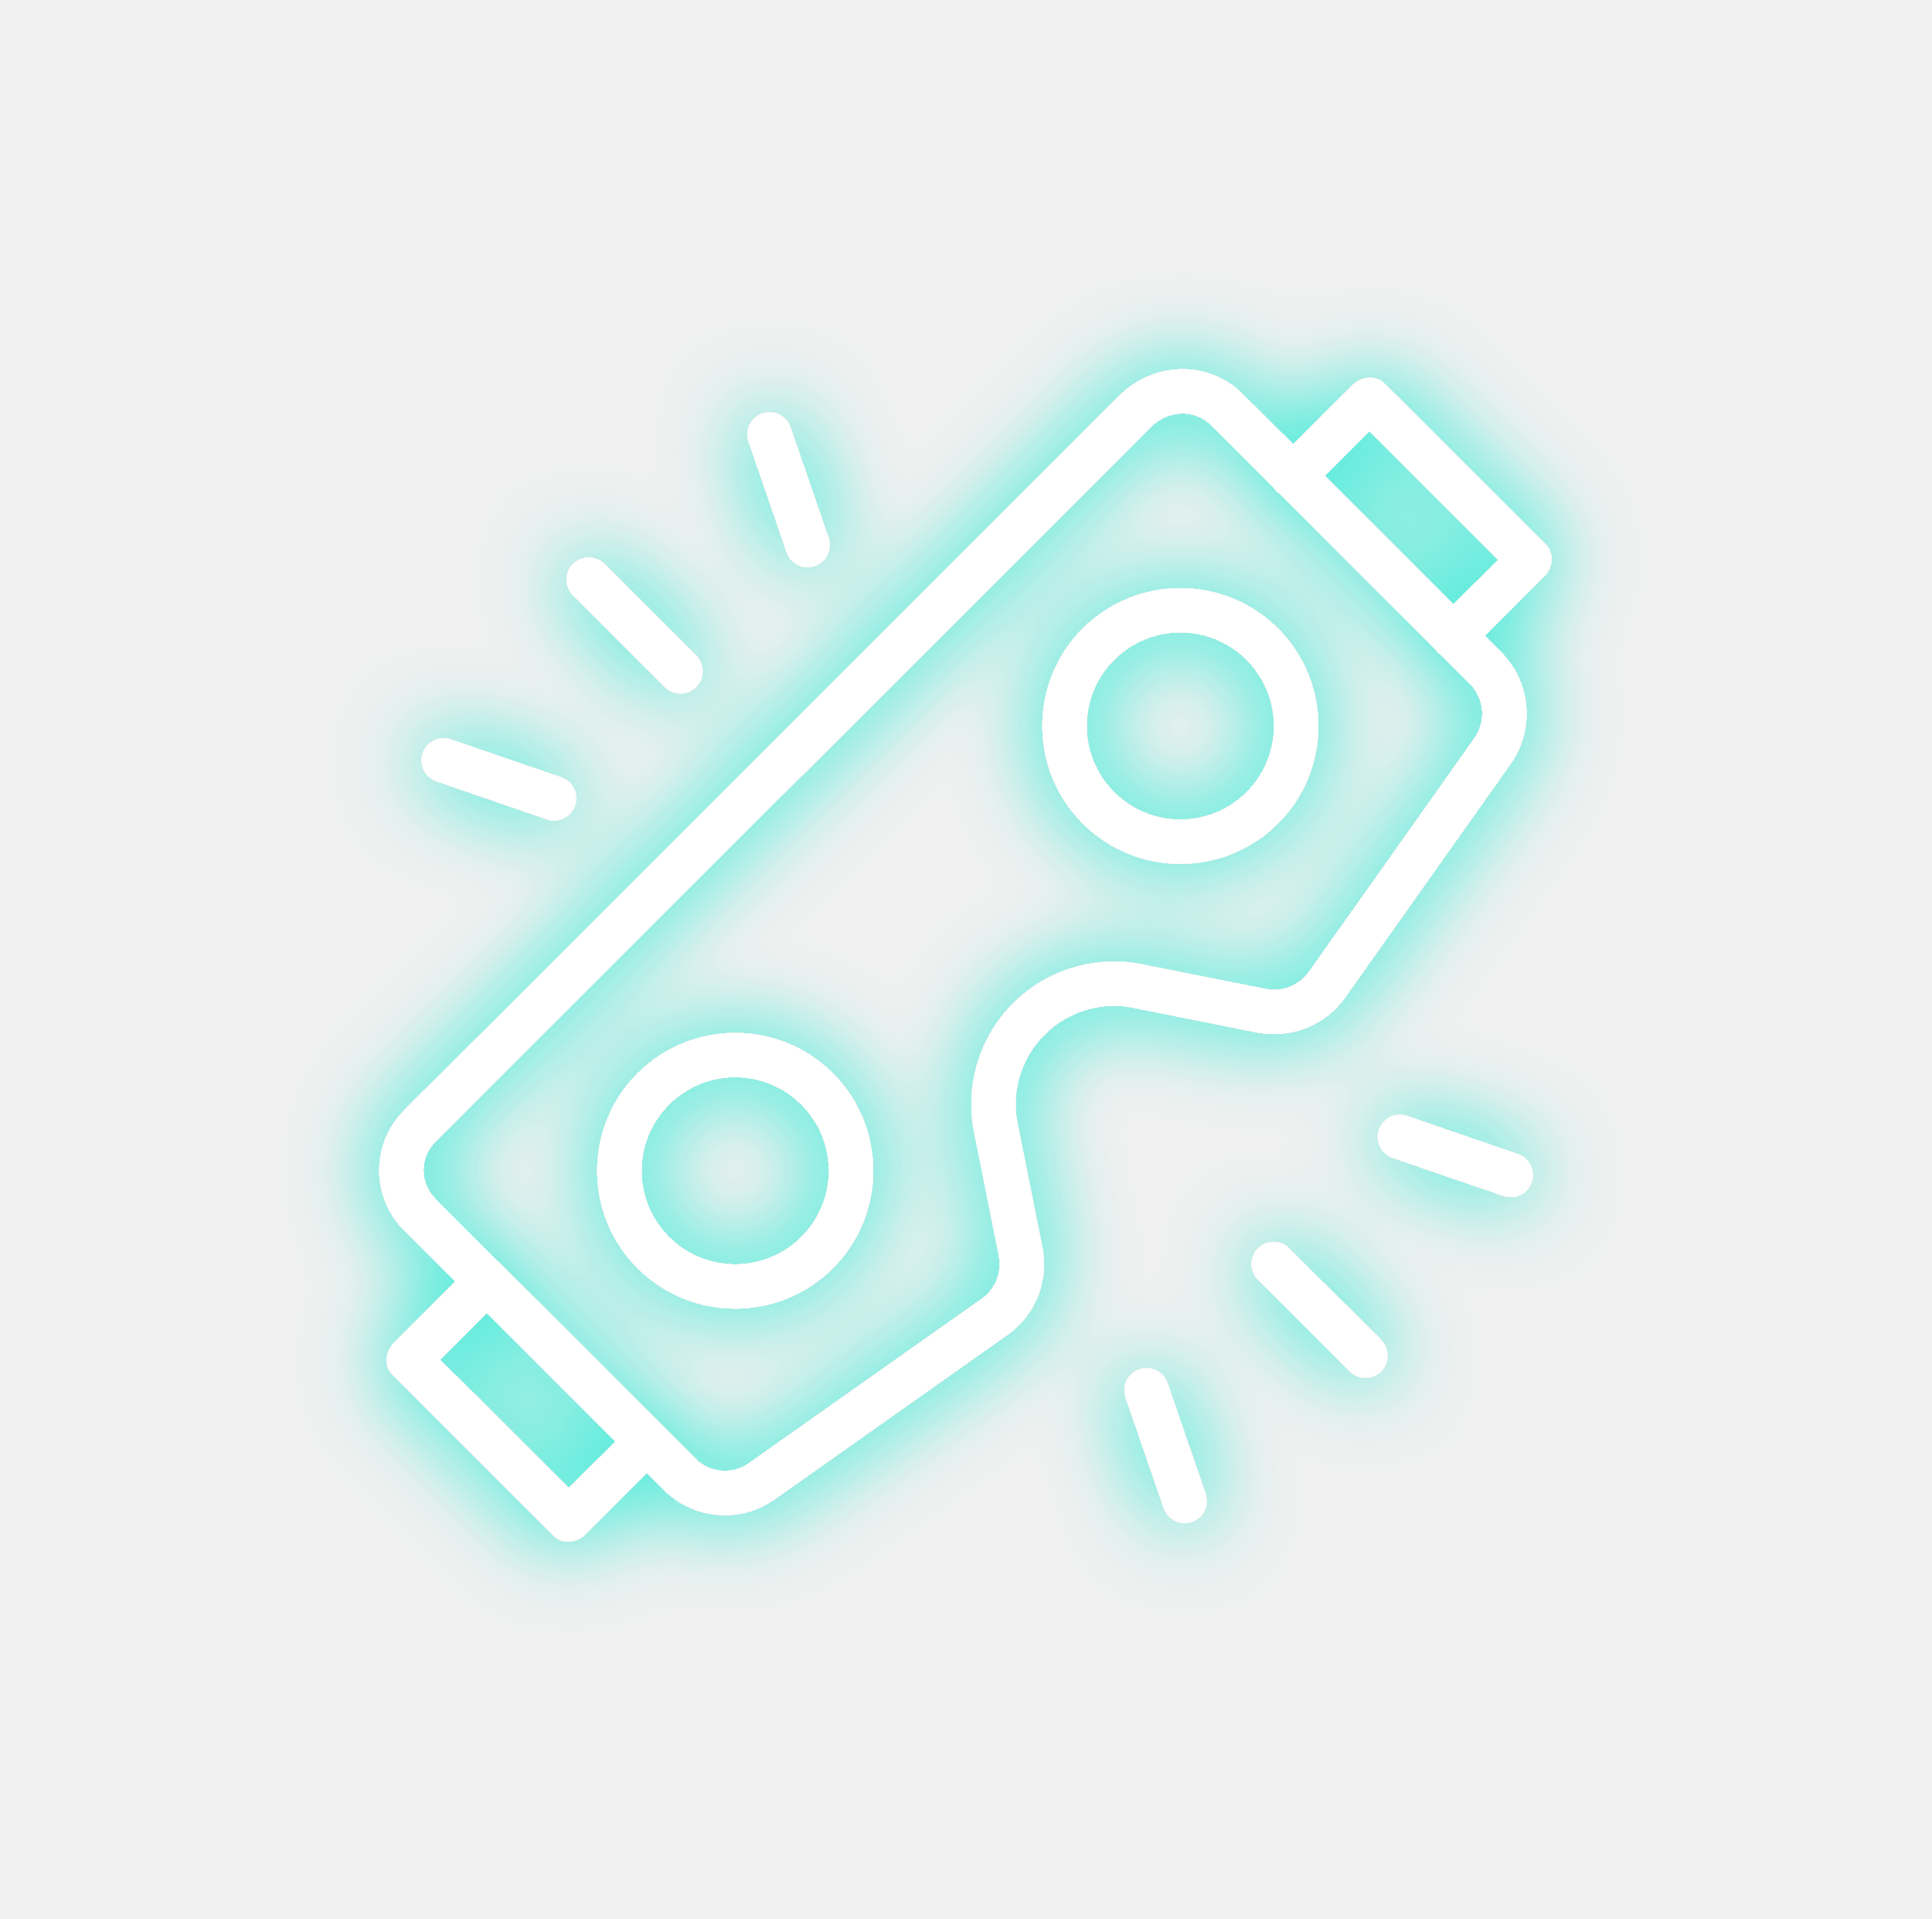
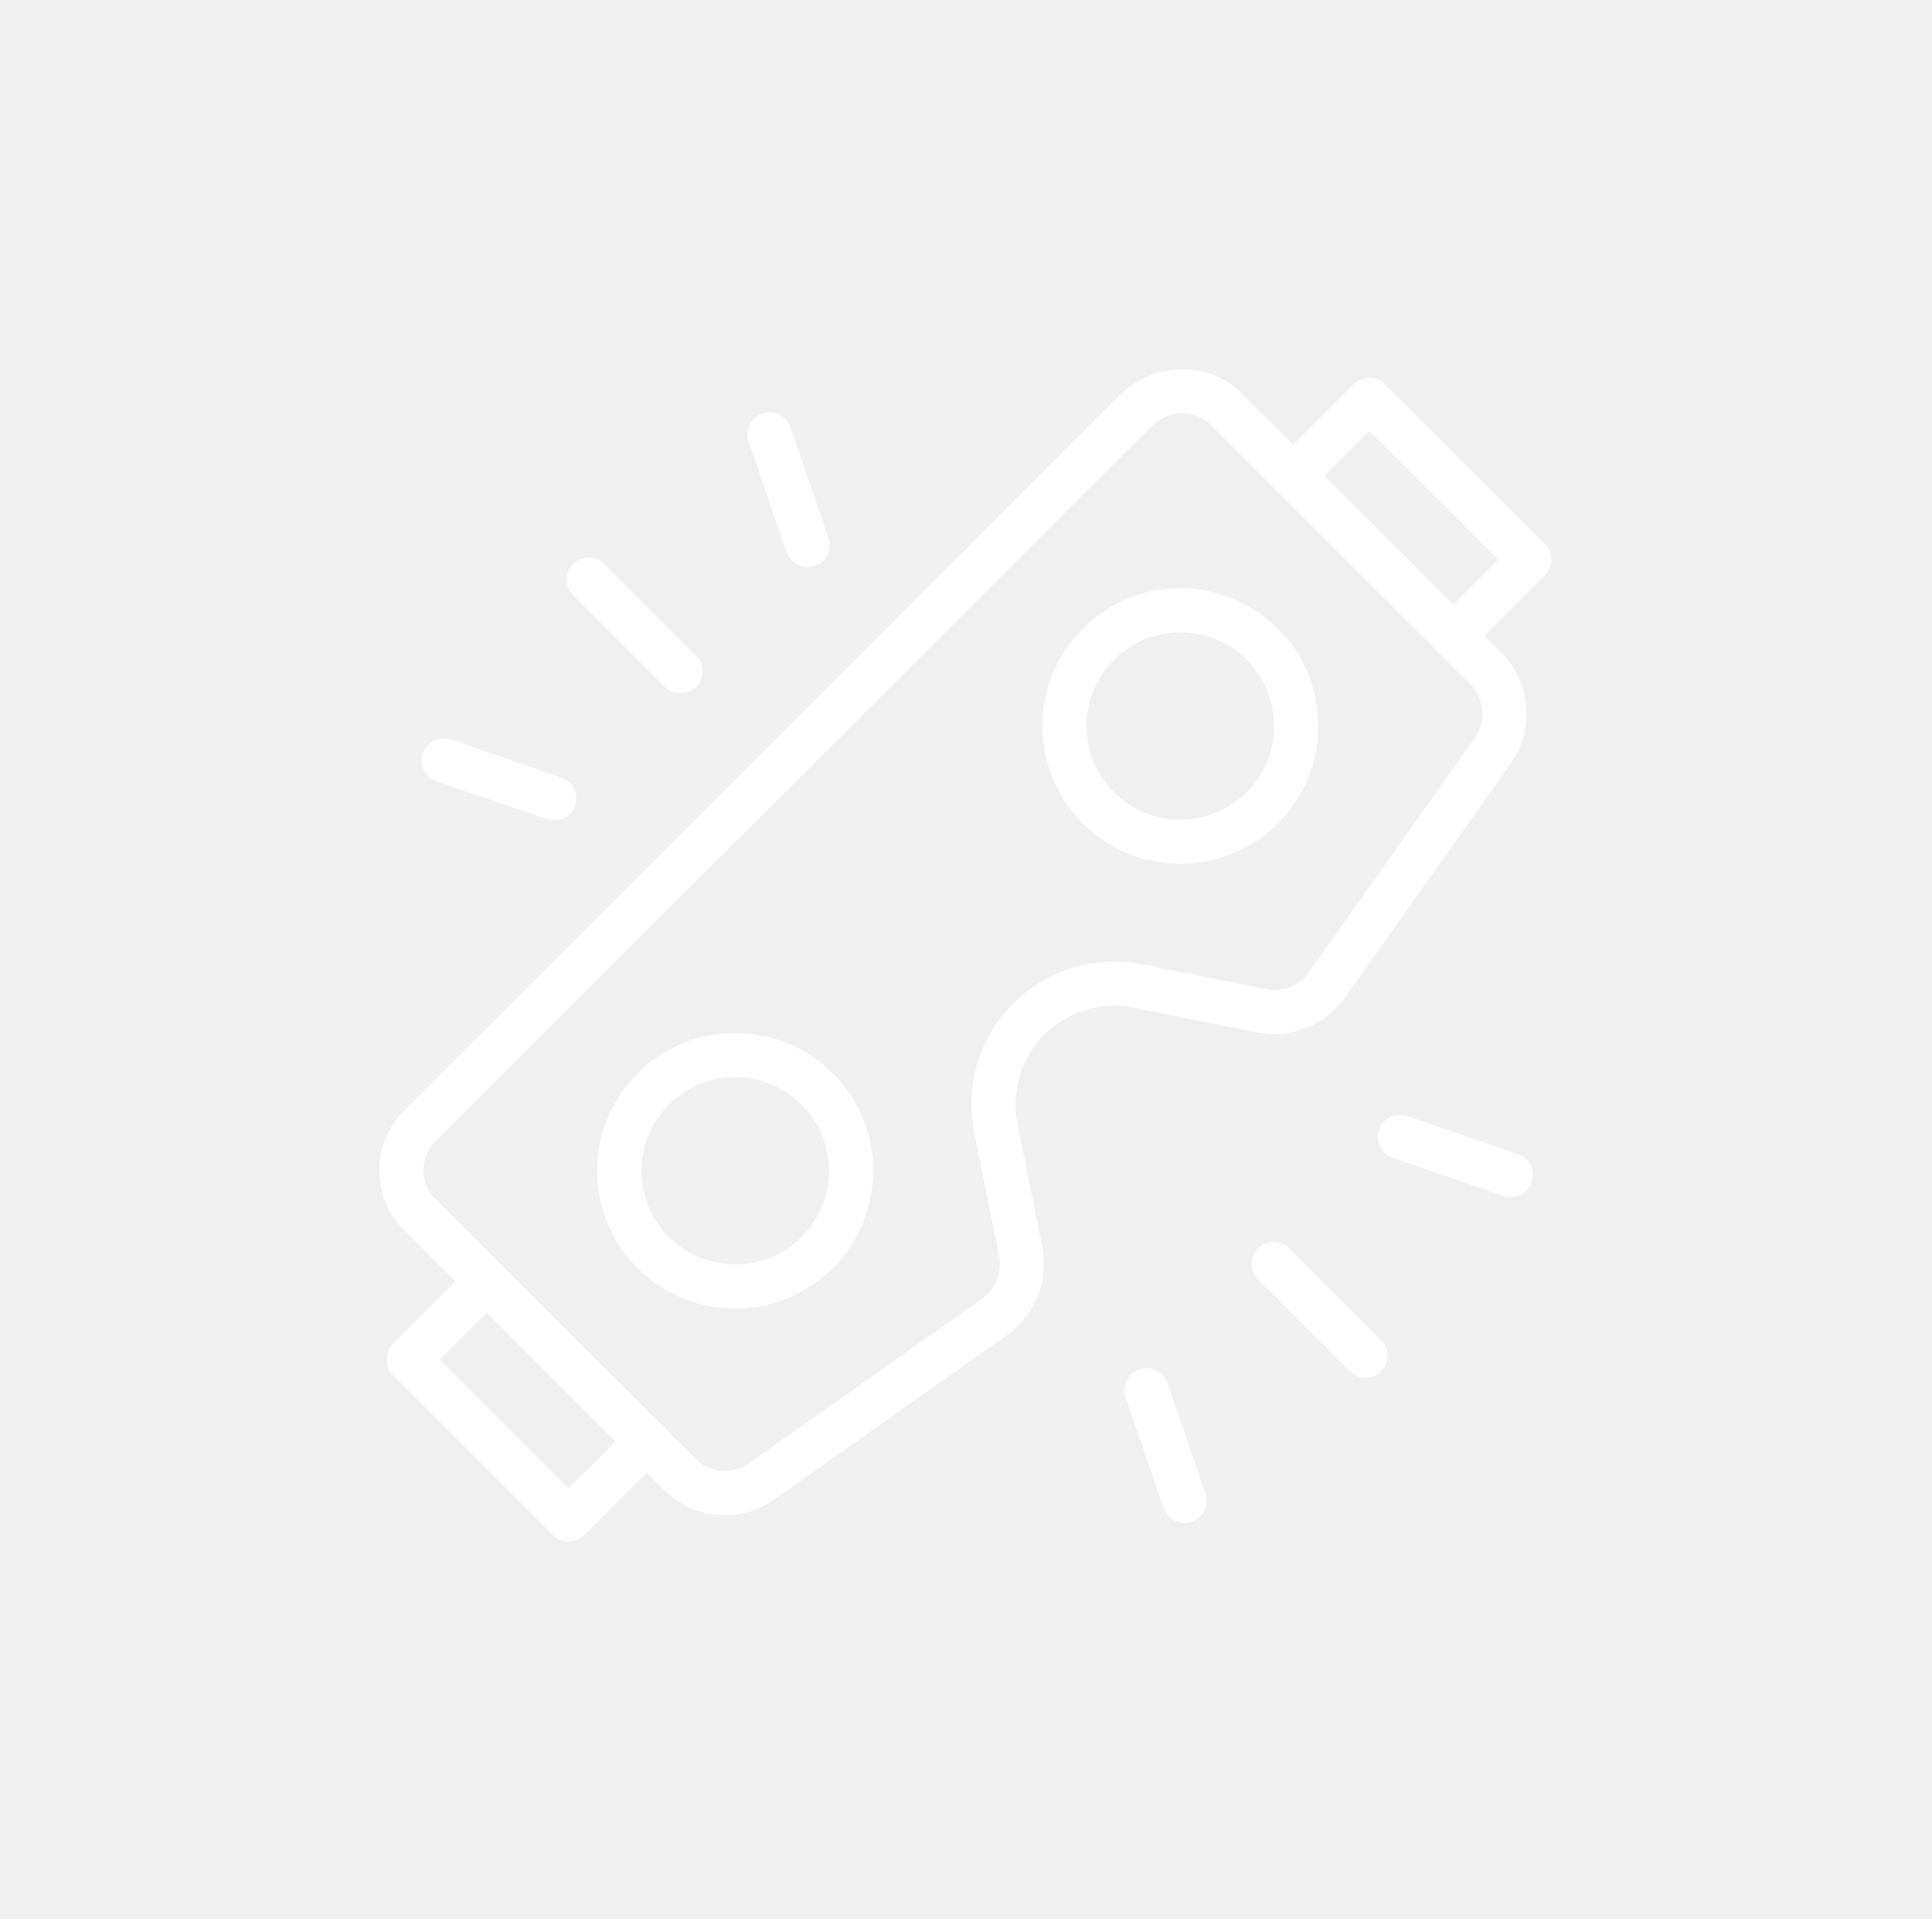
<svg xmlns="http://www.w3.org/2000/svg" width="146" height="145" viewBox="0 0 146 145" fill="none">
-   <g filter="url(#filter0_d_1_12064)">
-     <path d="M48.187 81.103C44.115 85.171 44.117 91.764 48.187 95.83C52.26 99.896 58.859 99.896 62.931 95.83C67.004 91.761 67.004 85.169 62.931 81.1C58.856 77.042 52.26 77.042 48.187 81.103ZM60.57 93.474C57.803 96.239 53.316 96.236 50.548 93.474C47.781 90.709 47.783 86.227 50.551 83.462C53.319 80.697 57.805 80.699 60.57 83.462C63.333 86.229 63.333 90.709 60.57 93.474Z" fill="white" />
-     <path d="M81.828 47.494C77.755 51.56 77.755 58.156 81.828 62.221C85.898 66.29 92.499 66.29 96.572 62.224C100.644 58.156 100.644 51.563 96.572 47.494C92.497 43.436 85.903 43.436 81.828 47.494ZM94.211 59.865C91.443 62.63 86.957 62.63 84.189 59.865C81.421 57.1 81.421 52.618 84.189 49.853C86.957 47.088 91.443 47.088 94.211 49.853C96.971 52.621 96.971 57.098 94.211 59.865Z" fill="white" />
-     <path d="M102.239 29.089L97.727 33.598L93.885 29.759C91.332 27.209 87.187 27.323 84.634 29.873L30.572 83.883C29.348 85.086 28.659 86.731 28.662 88.446C28.664 90.16 29.355 91.803 30.583 93.003L34.425 96.841L29.765 101.497C29.112 102.149 29.001 103.217 29.653 103.869L41.85 116.053C42.502 116.705 43.571 116.594 44.224 115.942L48.884 111.287L50.147 112.549C52.376 114.817 55.926 115.135 58.522 113.299L76.138 100.853C76.438 100.643 76.717 100.405 76.976 100.147C78.525 98.6 79.195 96.386 78.765 94.242L76.891 84.894C76.402 82.458 77.168 79.936 78.926 78.177C80.686 76.419 83.208 75.656 85.649 76.144L95.008 78.014C97.545 78.519 100.142 77.484 101.639 75.376L114.138 57.734C115.997 55.132 115.704 51.571 113.449 49.305L112.186 48.043L116.698 43.535C117.351 42.883 117.462 41.815 116.81 41.163L104.613 28.981C103.961 28.329 102.892 28.438 102.239 29.089ZM42.984 112.466L33.244 102.738L36.786 99.2L46.525 108.93L42.984 112.466ZM111.414 55.81L98.928 73.439C98.193 74.476 96.919 74.986 95.671 74.74L86.312 72.873C82.775 72.167 79.12 73.274 76.57 75.821C74.02 78.369 72.912 82.021 73.618 85.554L75.49 94.904C75.739 96.145 75.231 97.418 74.196 98.147L56.596 110.575C55.325 111.47 53.59 111.307 52.508 110.19L32.941 90.641C32.34 90.067 31.999 89.273 31.999 88.443C31.996 87.613 32.333 86.816 32.931 86.239L86.996 32.232C88.246 30.983 90.273 30.869 91.524 32.118L96.256 36.846C96.334 36.924 96.391 37.03 96.474 37.115C96.556 37.198 96.663 37.252 96.74 37.332L108.453 49.033C108.53 49.111 108.587 49.217 108.67 49.3C108.753 49.383 108.859 49.44 108.939 49.517L111.091 51.666C112.194 52.784 112.331 54.532 111.414 55.81ZM113.221 42.296L109.827 45.687L100.088 35.956L103.482 32.566L113.221 42.296Z" fill="white" />
-     <path d="M52.601 51.907C53.254 51.255 53.254 50.2 52.601 49.548L45.666 42.619C45.013 41.967 43.957 41.967 43.304 42.619C42.652 43.271 42.652 44.326 43.304 44.978L50.24 51.907C50.893 52.559 51.949 52.559 52.601 51.907Z" fill="white" />
-     <path d="M61.575 42.767C61.994 42.622 62.338 42.319 62.533 41.921C62.727 41.523 62.755 41.065 62.61 40.646L59.737 32.307C59.548 31.735 59.069 31.311 58.478 31.192C57.888 31.073 57.28 31.283 56.886 31.741C56.493 32.196 56.376 32.827 56.581 33.393L59.454 41.732C59.752 42.604 60.702 43.067 61.575 42.767Z" fill="white" />
-     <path d="M41.332 61.904C42.204 62.204 43.154 61.741 43.455 60.869C43.755 59.998 43.292 59.048 42.419 58.748L34.072 55.877C33.2 55.577 32.25 56.04 31.95 56.912C31.649 57.783 32.113 58.733 32.985 59.033L41.332 61.904Z" fill="white" />
-     <path d="M95.07 94.335C94.418 94.987 94.418 96.042 95.07 96.694L102.006 103.623C102.659 104.275 103.715 104.275 104.367 103.623C105.02 102.971 105.02 101.916 104.367 101.264L97.431 94.335C96.782 93.683 95.723 93.683 95.07 94.335Z" fill="white" />
-     <path d="M86.1 103.475C85.227 103.775 84.764 104.725 85.064 105.596L87.938 113.935C88.127 114.507 88.606 114.931 89.196 115.05C89.786 115.169 90.395 114.959 90.788 114.501C91.182 114.046 91.298 113.415 91.094 112.849L88.22 104.51C87.92 103.638 86.972 103.175 86.1 103.475Z" fill="white" />
-     <path d="M106.343 84.336C105.778 84.137 105.146 84.256 104.693 84.646C104.24 85.04 104.031 85.645 104.147 86.232C104.264 86.819 104.686 87.3 105.255 87.489L113.602 90.36C114.169 90.564 114.801 90.445 115.256 90.055C115.712 89.661 115.922 89.054 115.805 88.464C115.686 87.874 115.261 87.393 114.689 87.207L106.343 84.336Z" fill="white" />
-   </g>
-   <defs>
-     <filter id="filter0_d_1_12064" x="-5.858" y="-6.616" width="157.624" height="157.624" filterUnits="userSpaceOnUse" color-interpolation-filters="sRGB">
-       <feFlood flood-opacity="0" result="BackgroundImageFix" />
-       <feColorMatrix in="SourceAlpha" type="matrix" values="0 0 0 0 0 0 0 0 0 0 0 0 0 0 0 0 0 0 127 0" result="hardAlpha" />
-       <feOffset />
-       <feGaussianBlur stdDeviation="3.308" />
-       <feComposite in2="hardAlpha" operator="out" />
-       <feColorMatrix type="matrix" values="0 0 0 0 0 0 0 0 0 0.918 0 0 0 0 0.816 0 0 0 1 0" />
-       <feBlend mode="normal" in2="BackgroundImageFix" result="effect1_dropShadow_1_12064" />
-       <feBlend mode="normal" in="SourceGraphic" in2="effect1_dropShadow_1_12064" result="shape" />
-     </filter>
-   </defs>
+   <path d="M48.187 81.103C44.115 85.171 44.117 91.764 48.187 95.83C52.26 99.896 58.859 99.896 62.931 95.83C67.004 91.761 67.004 85.169 62.931 81.1C58.856 77.042 52.26 77.042 48.187 81.103ZM60.57 93.474C57.803 96.239 53.316 96.236 50.548 93.474C47.781 90.709 47.783 86.227 50.551 83.462C53.319 80.697 57.805 80.699 60.57 83.462C63.333 86.229 63.333 90.709 60.57 93.474Z" fill="white" />
+   <path d="M81.828 47.494C77.755 51.56 77.755 58.156 81.828 62.221C85.898 66.29 92.499 66.29 96.572 62.224C100.644 58.156 100.644 51.563 96.572 47.494C92.497 43.436 85.903 43.436 81.828 47.494ZM94.211 59.865C91.443 62.63 86.957 62.63 84.189 59.865C81.421 57.1 81.421 52.618 84.189 49.853C86.957 47.088 91.443 47.088 94.211 49.853C96.971 52.621 96.971 57.098 94.211 59.865Z" fill="white" />
+   <path d="M102.239 29.089L97.727 33.598L93.885 29.759C91.332 27.209 87.187 27.323 84.634 29.873L30.572 83.883C29.348 85.086 28.659 86.731 28.662 88.446C28.664 90.16 29.355 91.803 30.583 93.003L34.425 96.841L29.765 101.497C29.112 102.149 29.001 103.217 29.653 103.869L41.85 116.053C42.502 116.705 43.571 116.594 44.224 115.942L48.884 111.287L50.147 112.549C52.376 114.817 55.926 115.135 58.522 113.299L76.138 100.853C76.438 100.643 76.717 100.405 76.976 100.147C78.525 98.6 79.195 96.386 78.765 94.242L76.891 84.894C76.402 82.458 77.168 79.936 78.926 78.177C80.686 76.419 83.208 75.656 85.649 76.144L95.008 78.014C97.545 78.519 100.142 77.484 101.639 75.376L114.138 57.734C115.997 55.132 115.704 51.571 113.449 49.305L112.186 48.043L116.698 43.535C117.351 42.883 117.462 41.815 116.81 41.163L104.613 28.981C103.961 28.329 102.892 28.438 102.239 29.089ZM42.984 112.466L33.244 102.738L36.786 99.2L46.525 108.93L42.984 112.466ZM111.414 55.81L98.928 73.439C98.193 74.476 96.919 74.986 95.671 74.74L86.312 72.873C82.775 72.167 79.12 73.274 76.57 75.821C74.02 78.369 72.912 82.021 73.618 85.554L75.49 94.904C75.739 96.145 75.231 97.418 74.196 98.147L56.596 110.575C55.325 111.47 53.59 111.307 52.508 110.19L32.941 90.641C32.34 90.067 31.999 89.273 31.999 88.443C31.996 87.613 32.333 86.816 32.931 86.239L86.996 32.232C88.246 30.983 90.273 30.869 91.524 32.118L96.256 36.846C96.334 36.924 96.391 37.03 96.474 37.115C96.556 37.198 96.663 37.252 96.74 37.332L108.453 49.033C108.53 49.111 108.587 49.217 108.67 49.3C108.753 49.383 108.859 49.44 108.939 49.517L111.091 51.666C112.194 52.784 112.331 54.532 111.414 55.81ZM113.221 42.296L109.827 45.687L100.088 35.956L103.482 32.566L113.221 42.296Z" fill="white" />
+   <path d="M52.601 51.907C53.254 51.255 53.254 50.2 52.601 49.548L45.666 42.619C45.013 41.967 43.957 41.967 43.304 42.619C42.652 43.271 42.652 44.326 43.304 44.978L50.24 51.907C50.893 52.559 51.949 52.559 52.601 51.907Z" fill="white" />
+   <path d="M61.575 42.767C61.994 42.622 62.338 42.319 62.533 41.921C62.727 41.523 62.755 41.065 62.61 40.646L59.737 32.307C59.548 31.735 59.069 31.311 58.478 31.192C57.888 31.073 57.28 31.283 56.886 31.741C56.493 32.196 56.376 32.827 56.581 33.393L59.454 41.732C59.752 42.604 60.702 43.067 61.575 42.767Z" fill="white" />
+   <path d="M41.332 61.904C42.204 62.204 43.154 61.741 43.455 60.869C43.755 59.998 43.292 59.048 42.419 58.748L34.072 55.877C33.2 55.577 32.25 56.04 31.95 56.912C31.649 57.783 32.113 58.733 32.985 59.033L41.332 61.904Z" fill="white" />
+   <path d="M95.07 94.335C94.418 94.987 94.418 96.042 95.07 96.694L102.006 103.623C102.659 104.275 103.715 104.275 104.367 103.623C105.02 102.971 105.02 101.916 104.367 101.264L97.431 94.335C96.782 93.683 95.723 93.683 95.07 94.335Z" fill="white" />
+   <path d="M86.1 103.475C85.227 103.775 84.764 104.725 85.064 105.596L87.938 113.935C88.127 114.507 88.606 114.931 89.196 115.05C89.786 115.169 90.395 114.959 90.788 114.501C91.182 114.046 91.298 113.415 91.094 112.849L88.22 104.51C87.92 103.638 86.972 103.175 86.1 103.475Z" fill="white" />
+   <path d="M106.343 84.336C105.778 84.137 105.146 84.256 104.693 84.646C104.24 85.04 104.031 85.645 104.147 86.232C104.264 86.819 104.686 87.3 105.255 87.489L113.602 90.36C114.169 90.564 114.801 90.445 115.256 90.055C115.712 89.661 115.922 89.054 115.805 88.464C115.686 87.874 115.261 87.393 114.689 87.207L106.343 84.336Z" fill="white" />
</svg>
